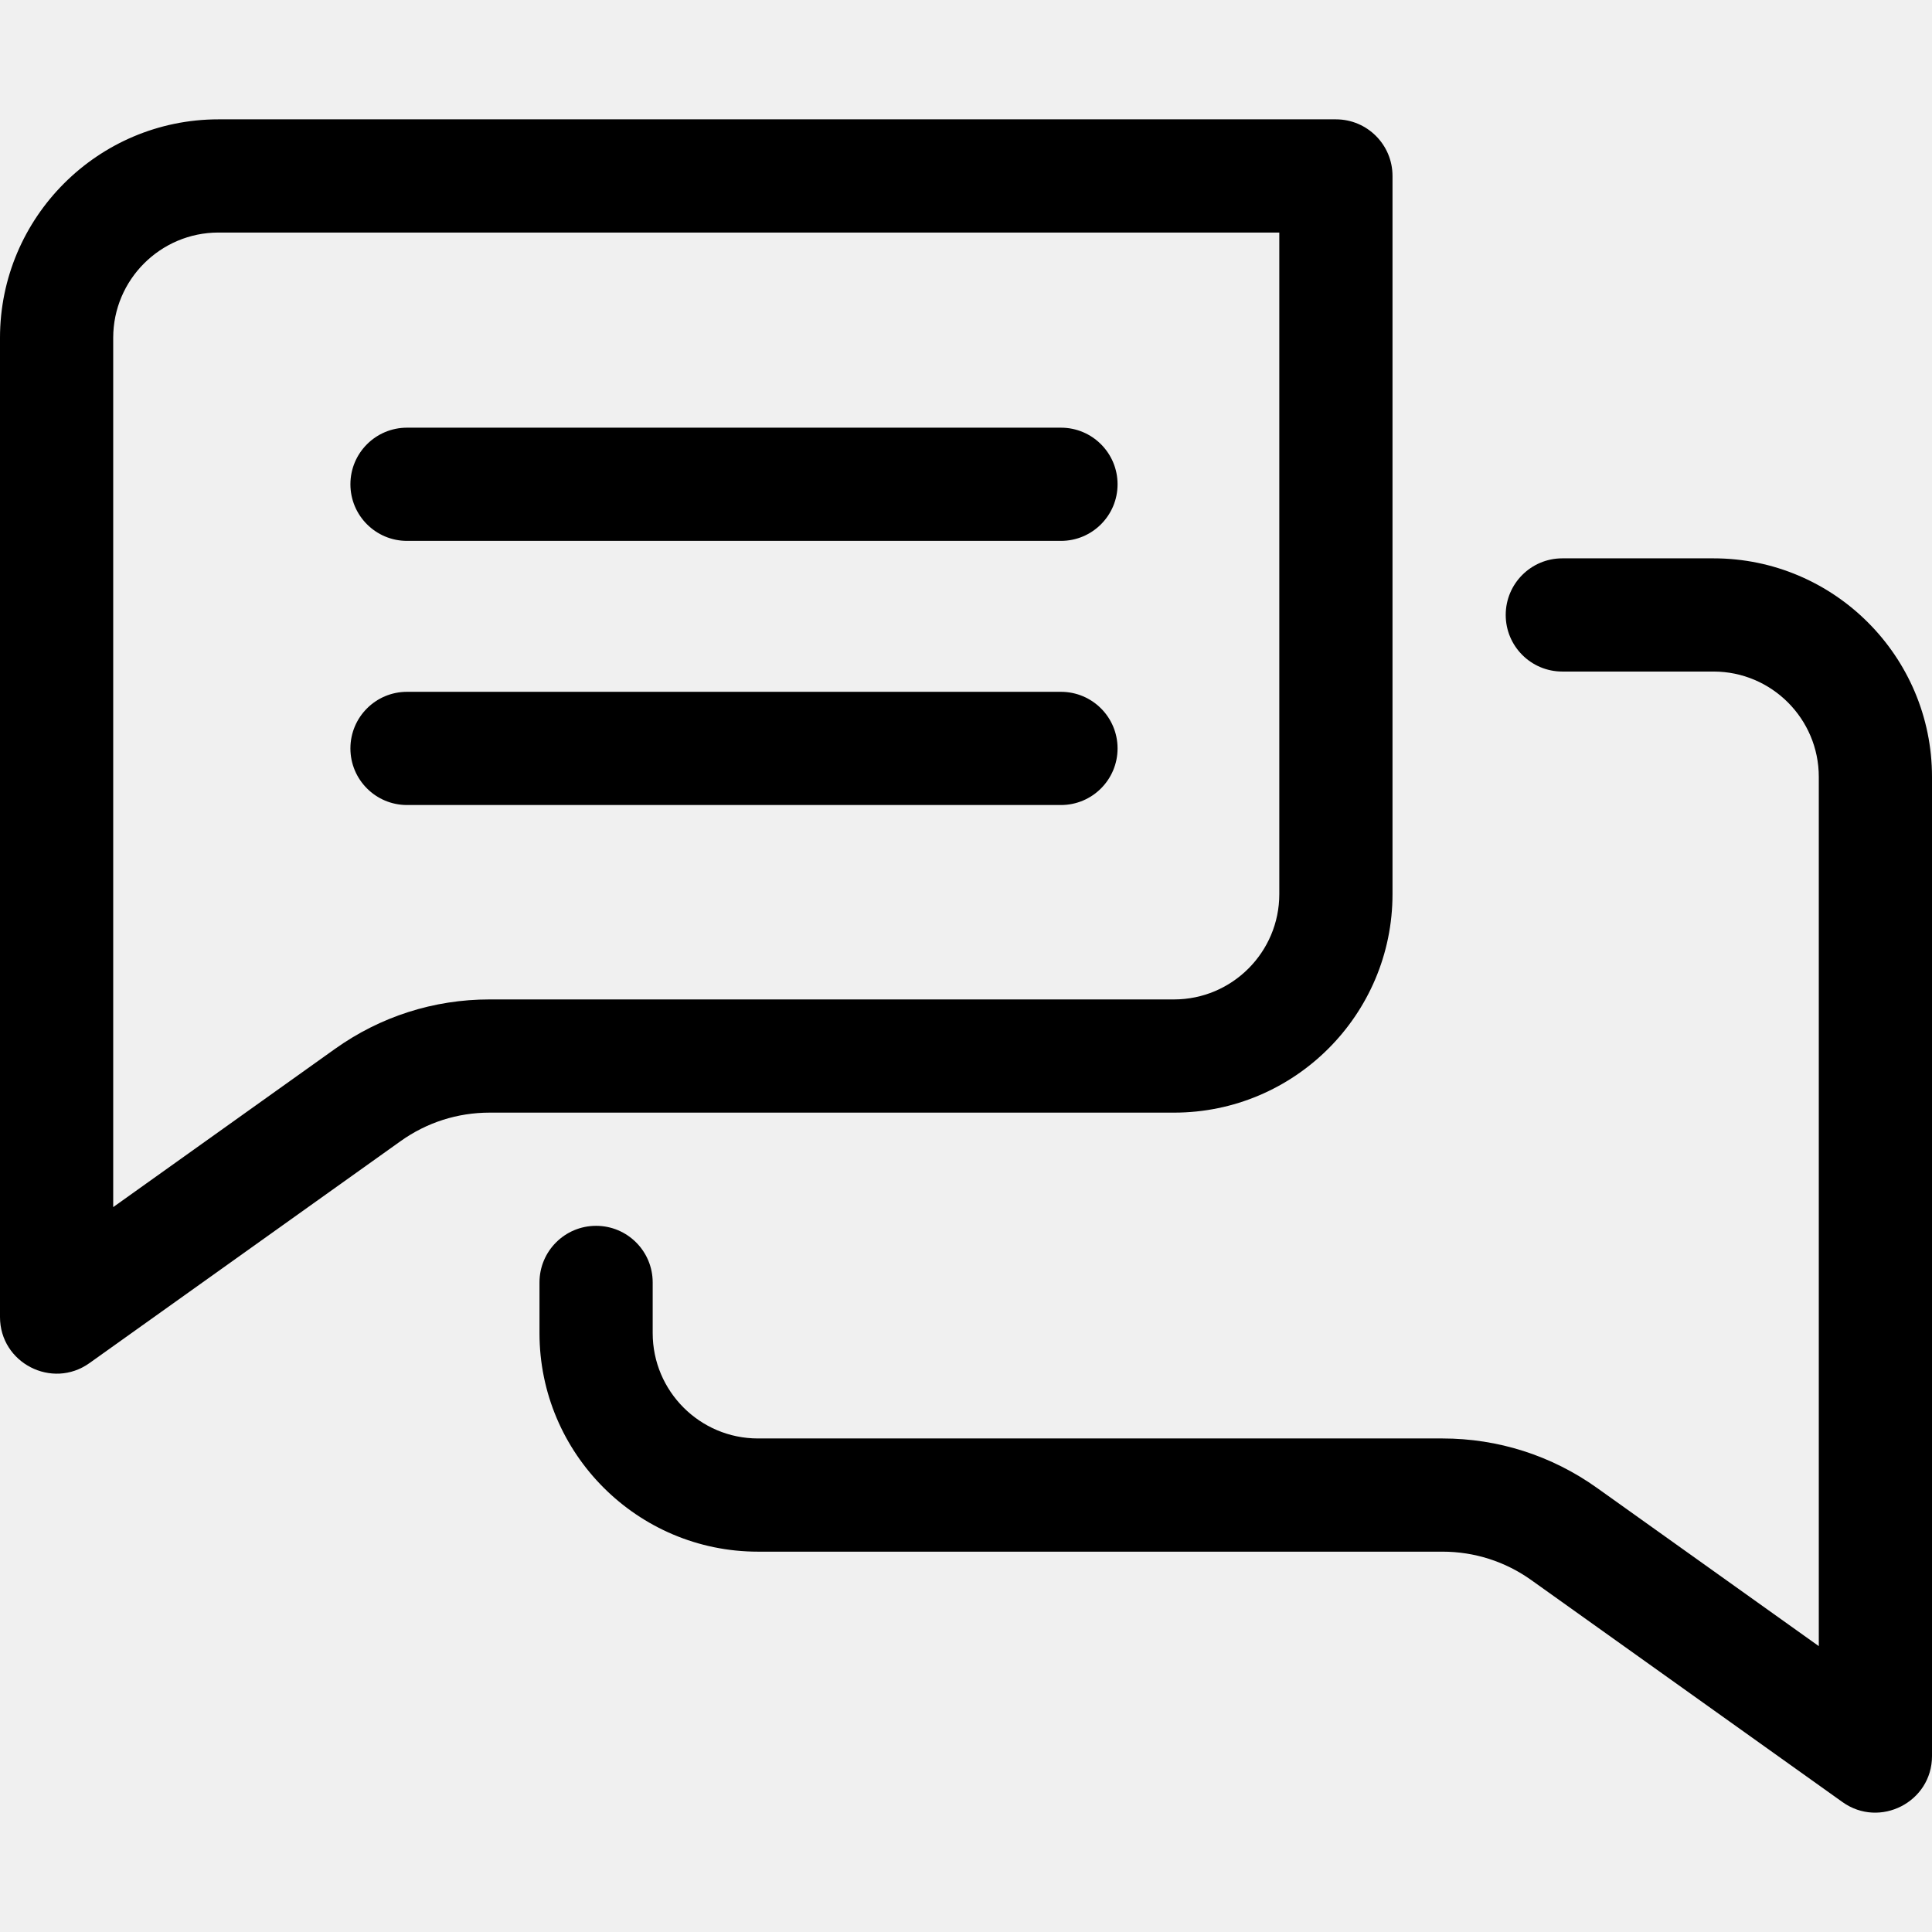
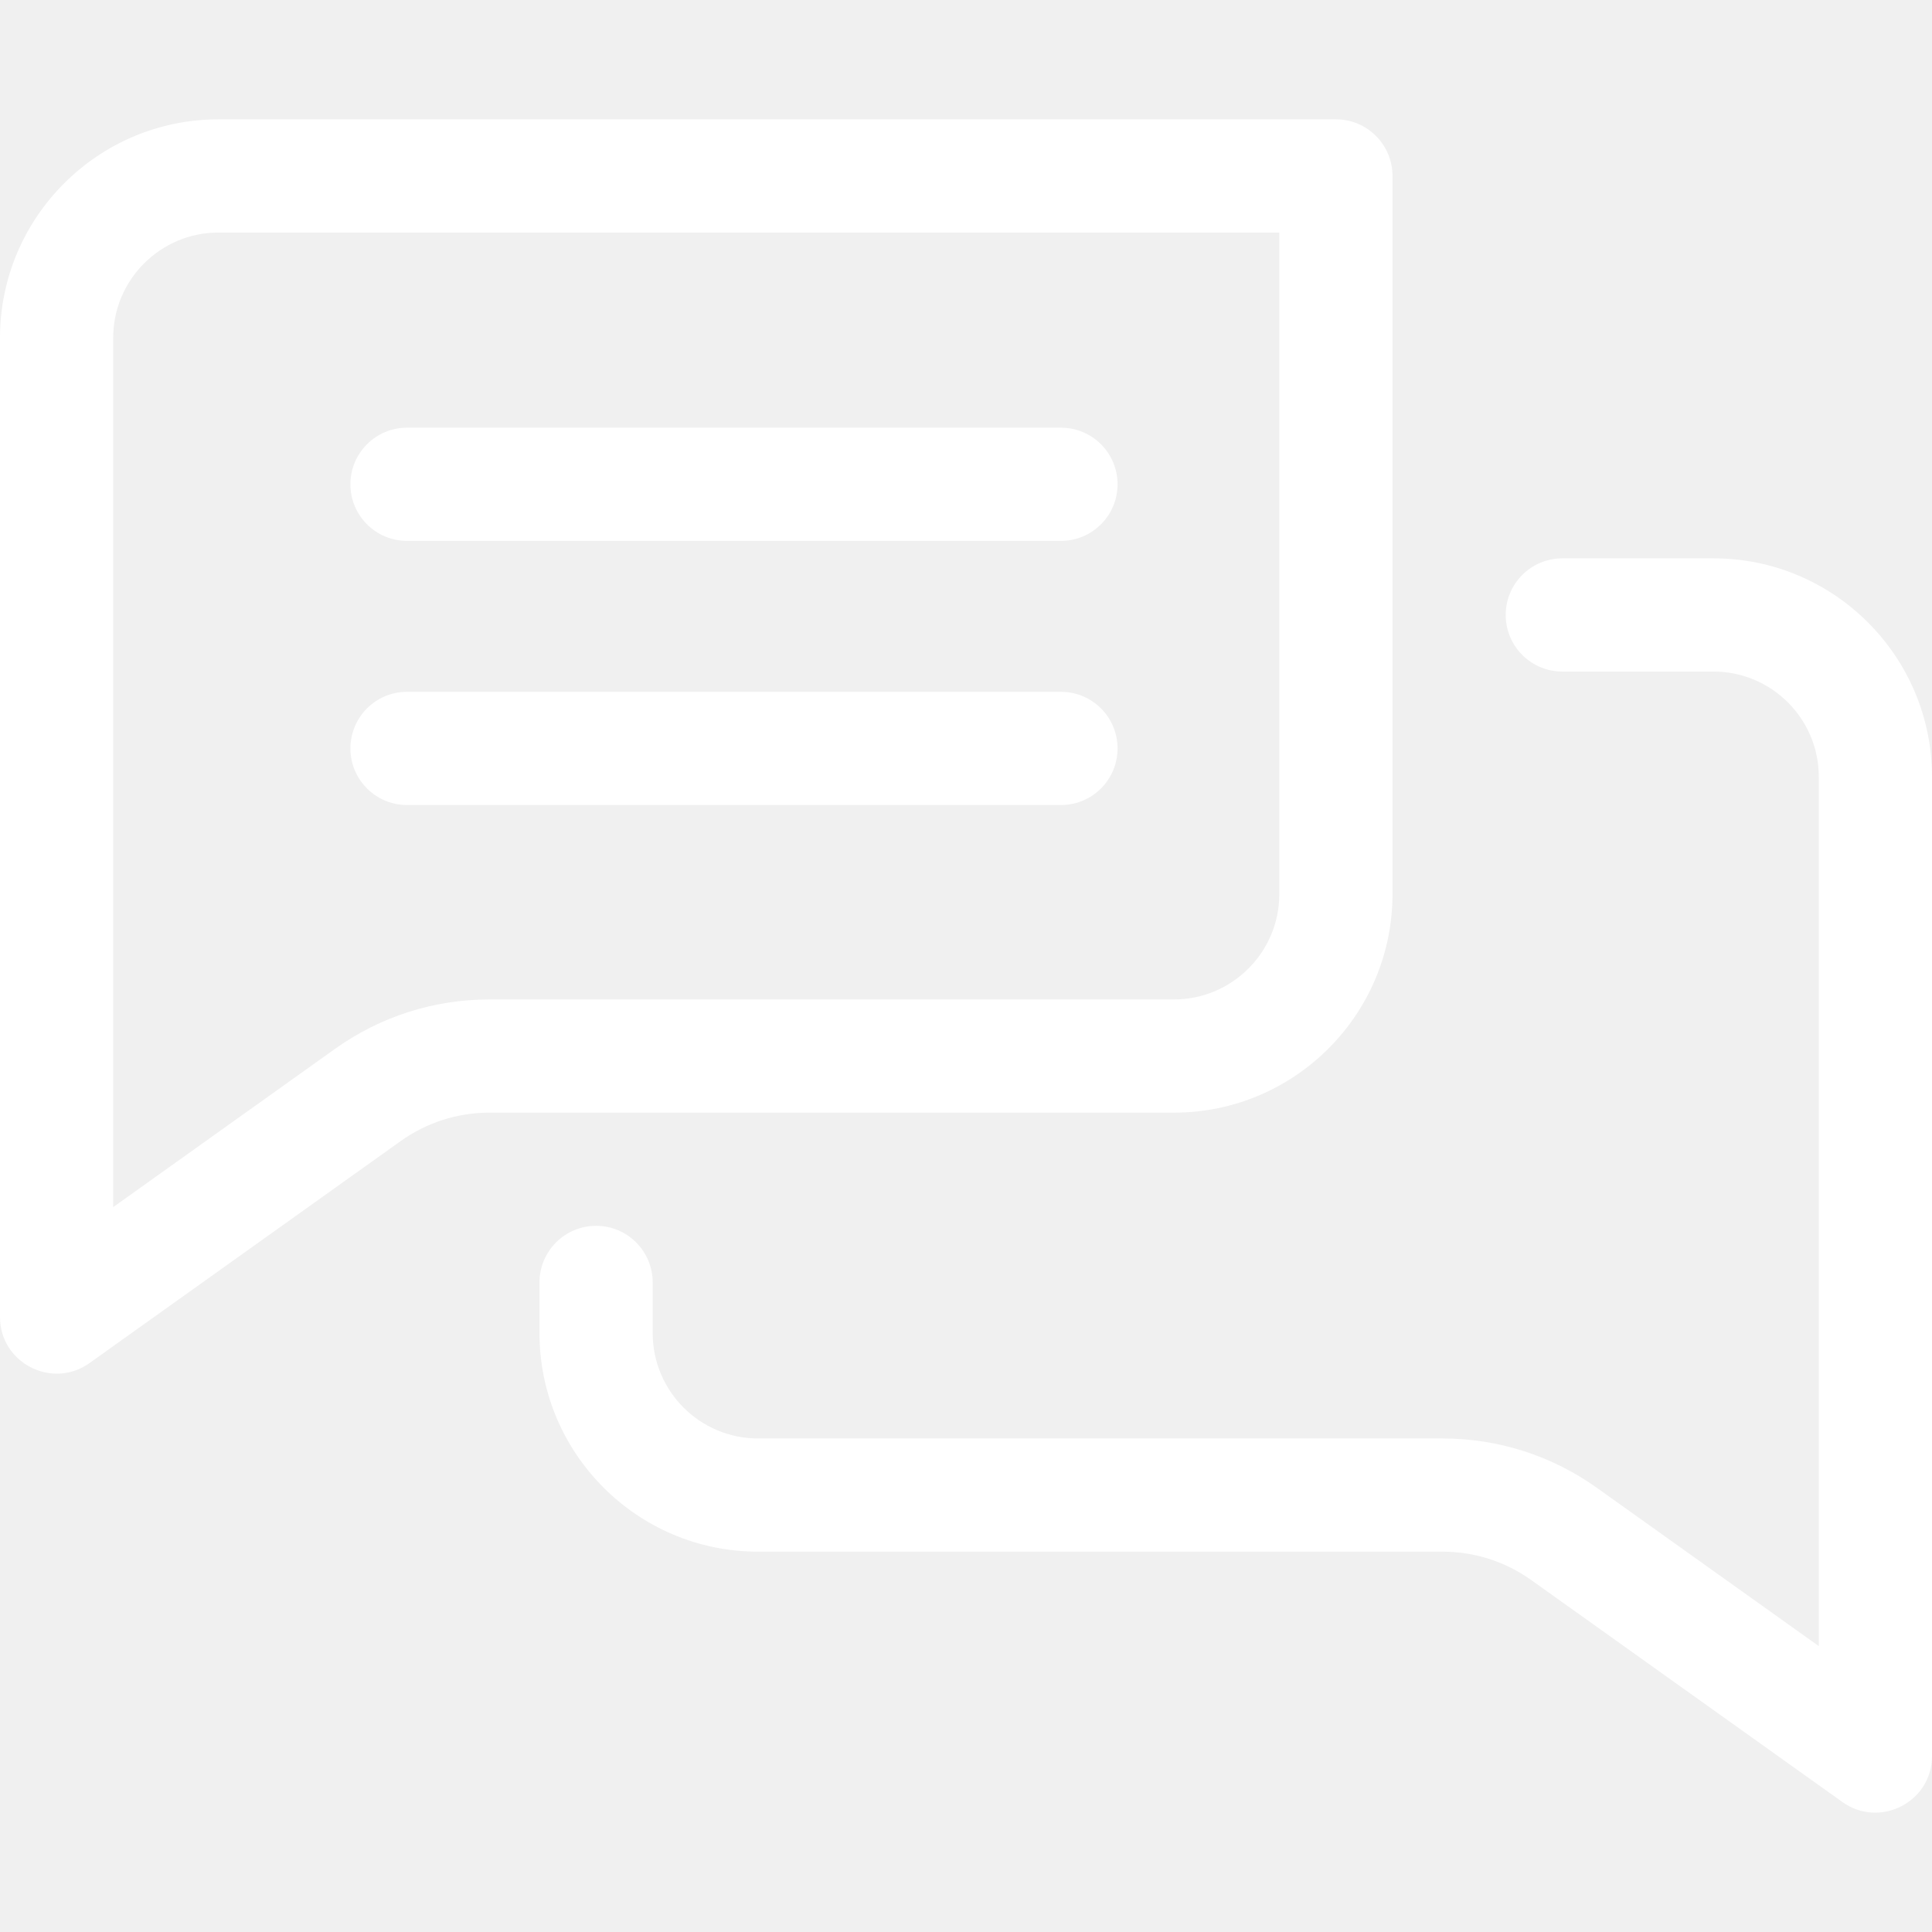
- <svg xmlns="http://www.w3.org/2000/svg" id="Capa_1" enable-background="new 0 0 512 512" height="512" viewBox="0 0 512 512" width="512">
+ <svg xmlns="http://www.w3.org/2000/svg" id="Capa_1" enable-background="new 0 0 512 512" height="512" fill="white" viewBox="0 0 512 512" width="512">
  <g>
    <path d="m0 349.022c0 12.187 13.808 19.277 23.711 12.211l82.471-58.832c6.917-4.934 15.065-7.542 23.563-7.542h181.382c31.928 0 57.902-25.975 57.902-57.902v-190.331c0-8.284-6.716-15-15-15h-296.127c-31.927 0-57.902 25.974-57.902 57.902zm30-259.494c0-15.386 12.517-27.902 27.902-27.902h281.126v175.331c0 15.386-12.517 27.902-27.902 27.902h-181.382c-14.78 0-28.952 4.537-40.984 13.12l-58.76 41.917z" />
    <path d="m512 205.876c0-31.932-25.974-57.91-57.9-57.91h-40.07c-8.284 0-15 6.716-15 15s6.716 15 15 15h40.07c15.385 0 27.9 12.521 27.9 27.91v230.364l-58.759-41.915c-12.031-8.583-26.202-13.119-40.981-13.119h-181.39c-15.385 0-27.9-12.521-27.9-27.91v-13.439c0-8.284-6.716-15-15-15s-15 6.716-15 15v13.439c0 31.932 25.974 57.91 57.9 57.91h181.39c8.497 0 16.644 2.607 23.56 7.541l82.47 58.83c9.853 7.031 23.711.015 23.711-12.211v-259.49z" />
    <path d="m107.862 143.339h173.304c8.284 0 15-6.716 15-15s-6.716-15-15-15h-173.304c-8.284 0-15 6.716-15 15s6.716 15 15 15z" />
    <path d="m107.862 213.339h173.304c8.284 0 15-6.716 15-15s-6.716-15-15-15h-173.304c-8.284 0-15 6.716-15 15s6.716 15 15 15z" />
  </g>
</svg>
